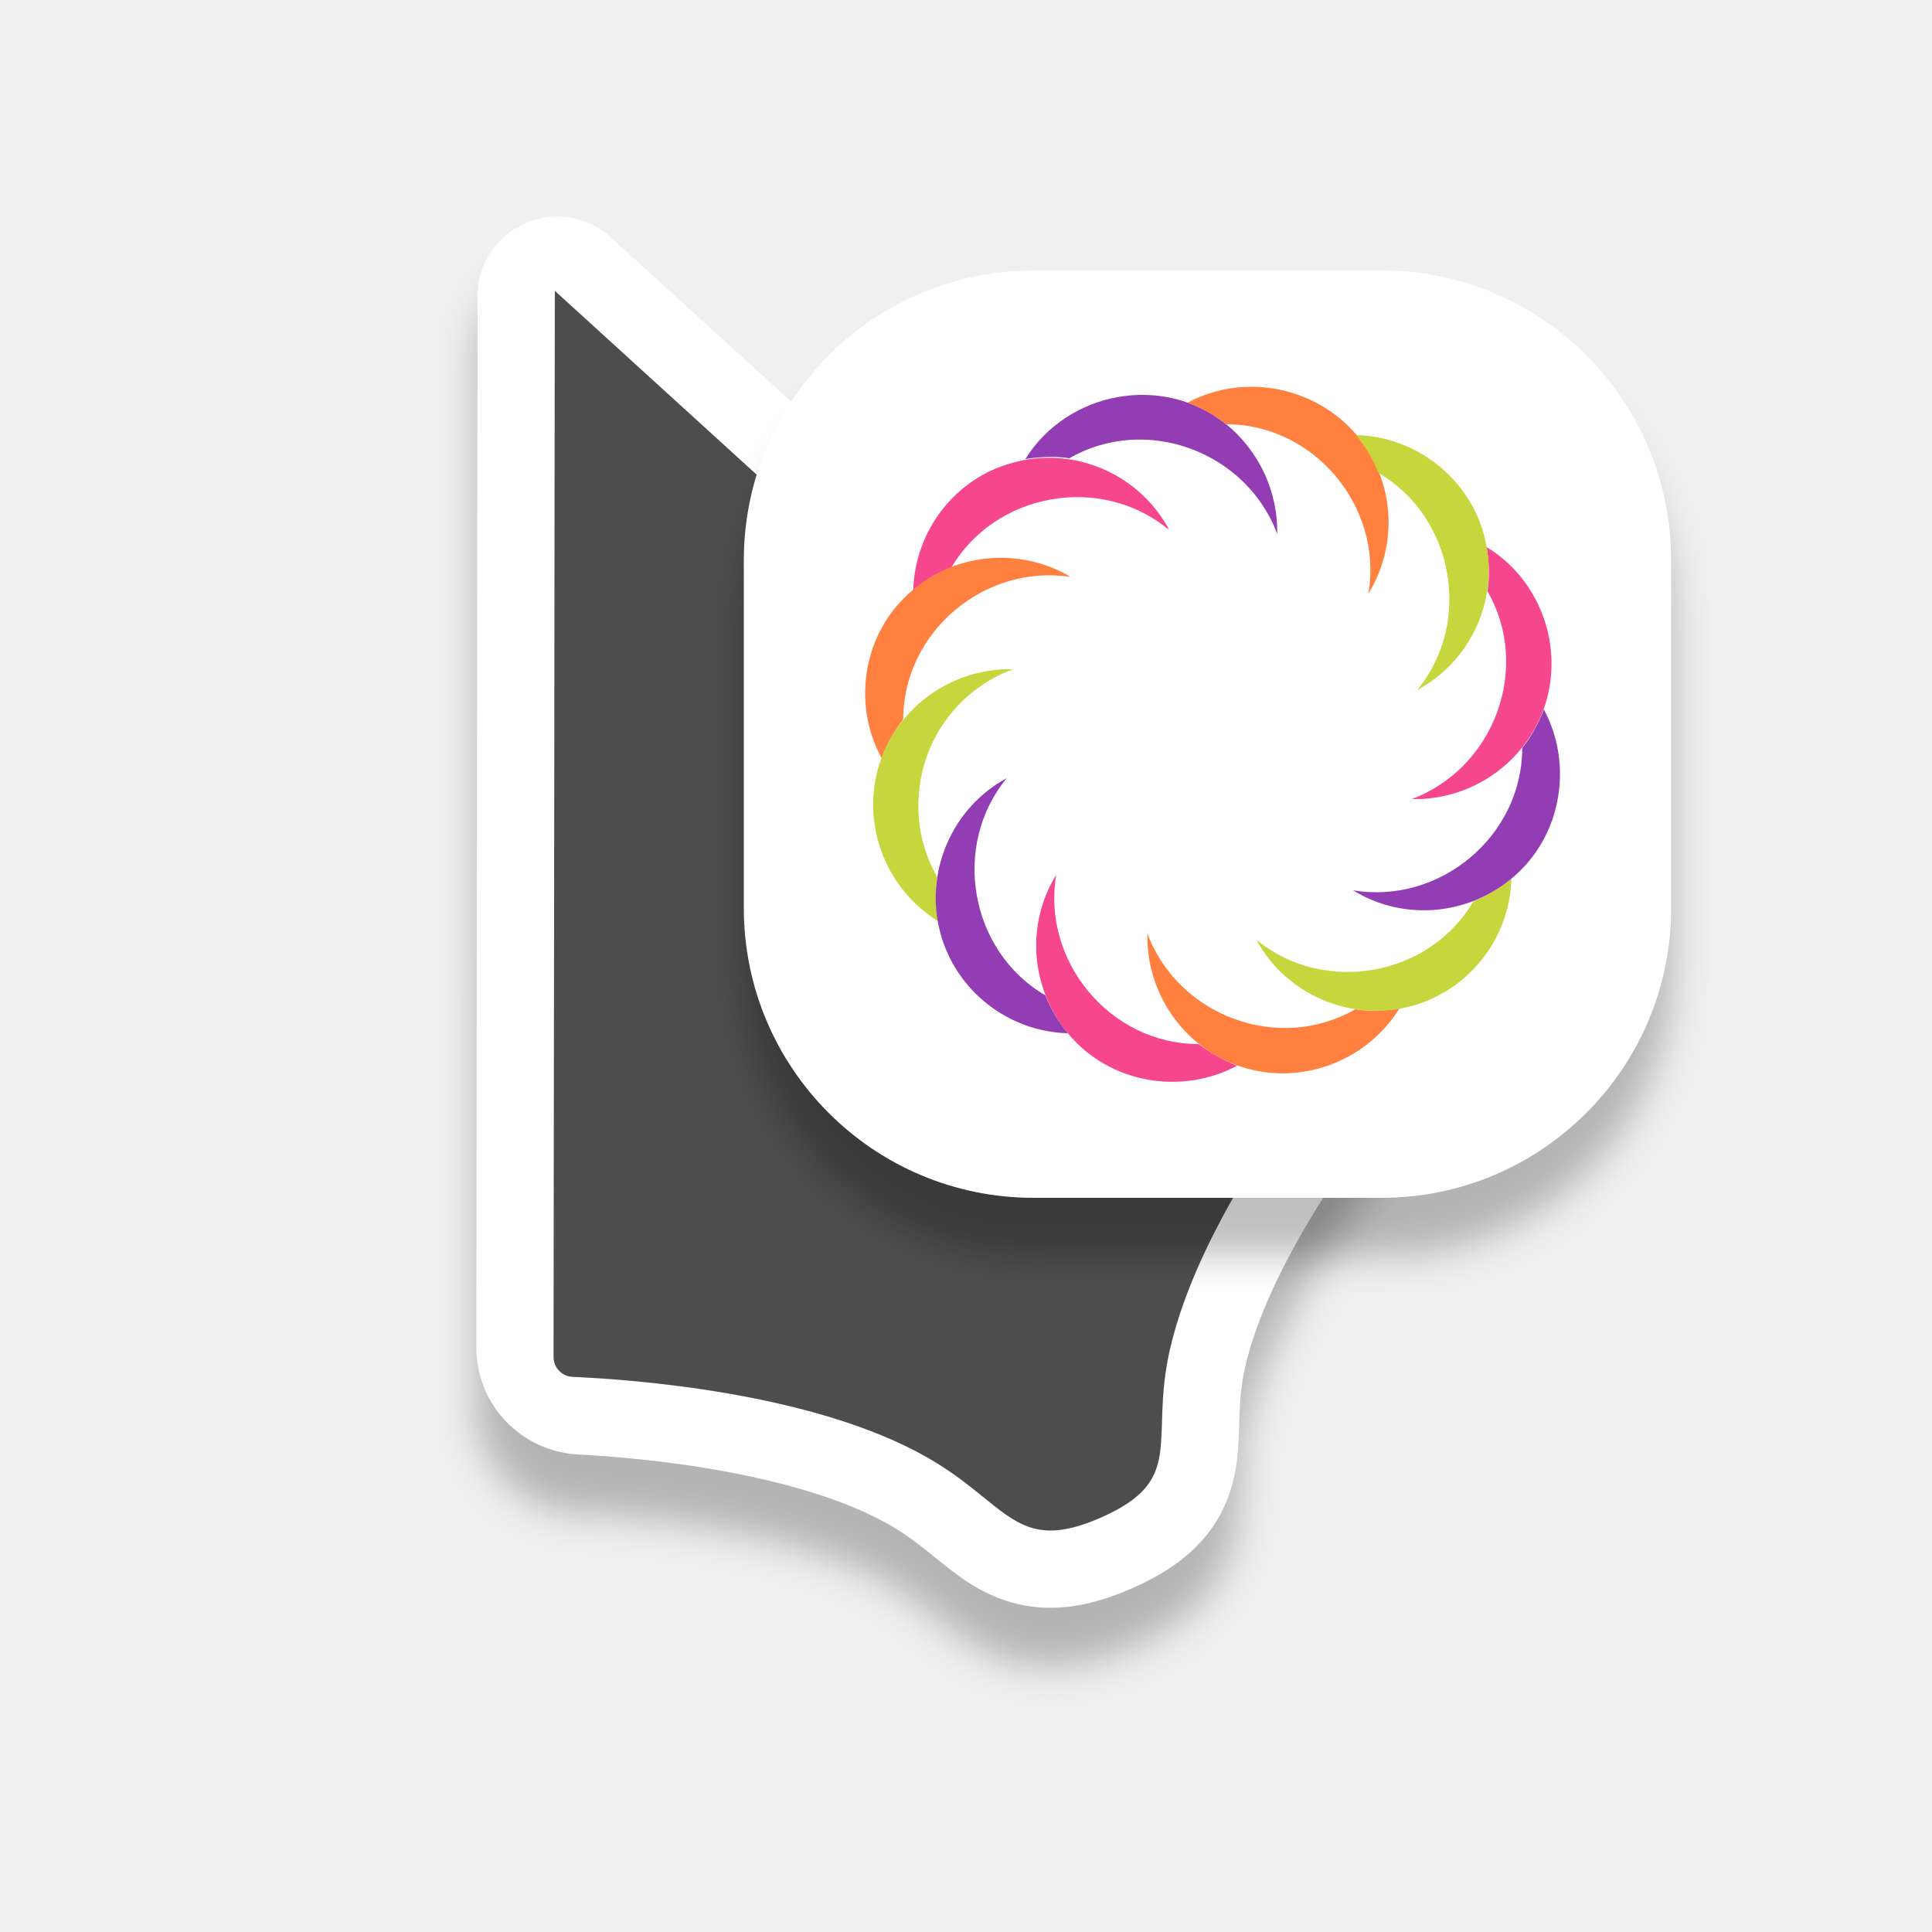
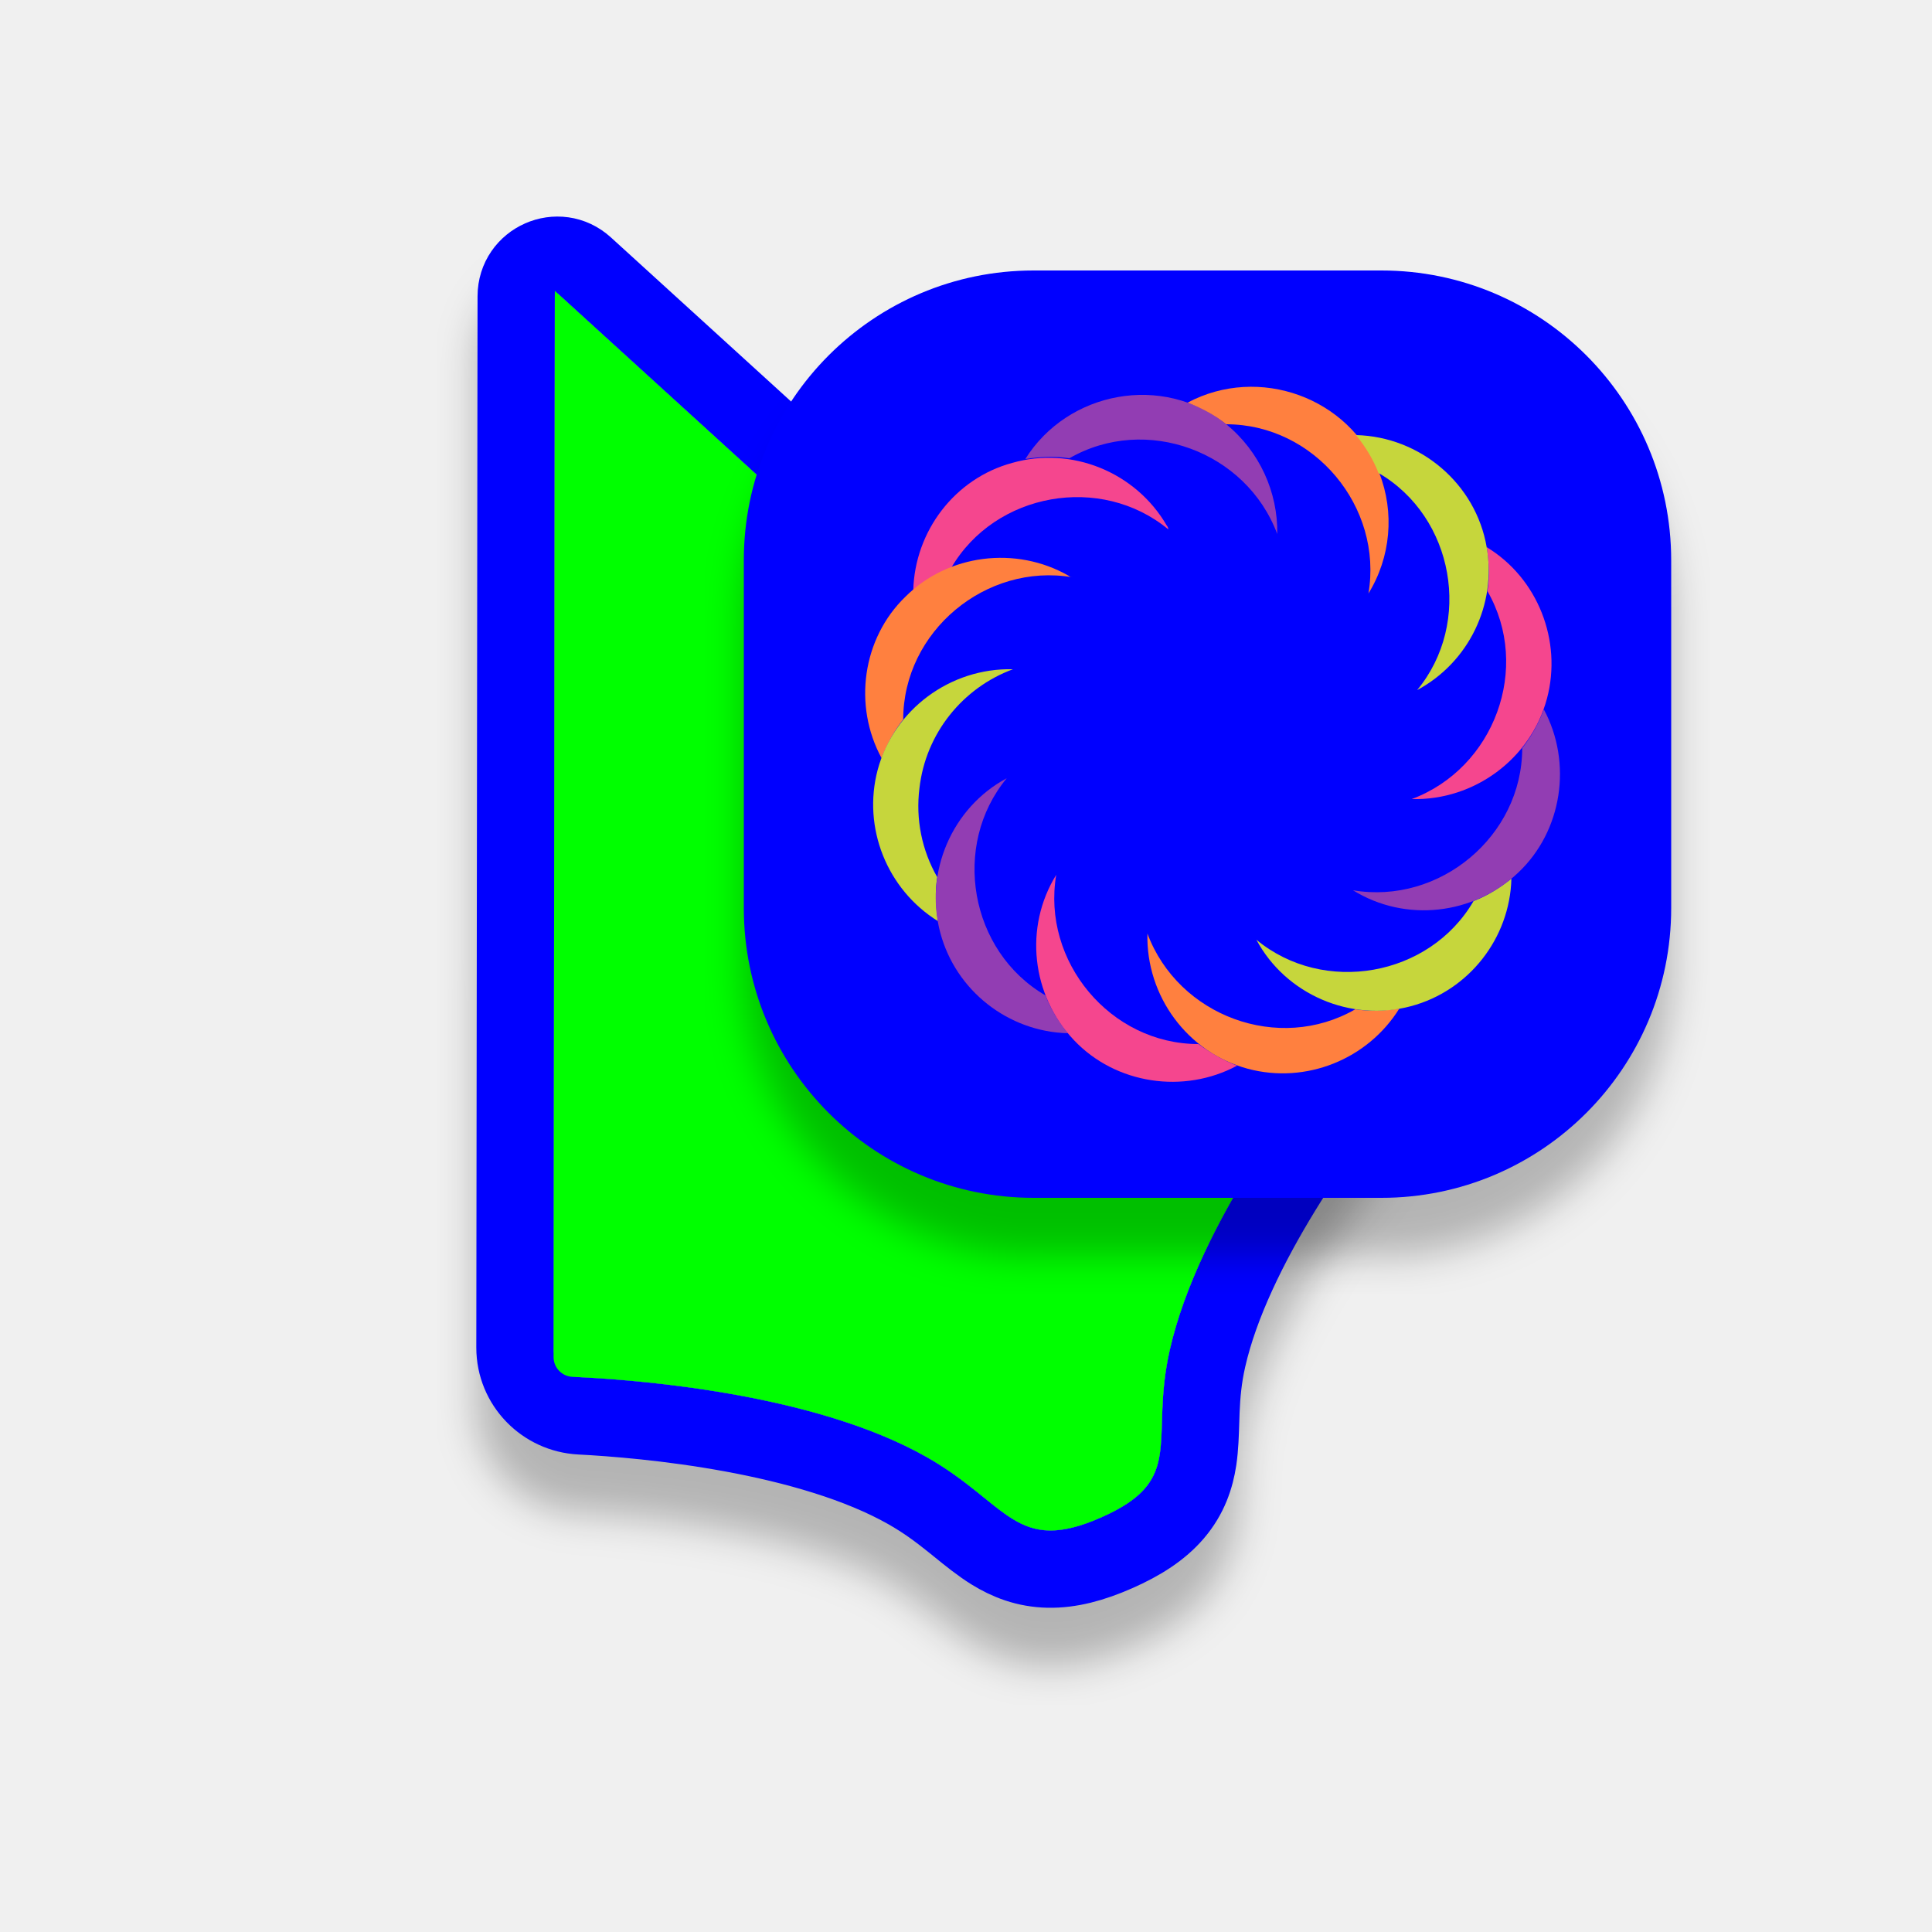
<svg xmlns="http://www.w3.org/2000/svg" width="200" height="200" viewBox="0 0 200 200" fill="none">
  <g filter="url(#filter0_d)">
-     <path d="M57.436 30.676L57.308 139.5C57.306 141.145 58.622 142.494 60.265 142.579C67.189 142.936 84.704 144.456 95.936 150.842C104.365 155.635 105.12 161 113.991 157.086C122.863 153.173 118.953 149.2 121.097 139.744C123.949 127.16 134.328 113.346 138.623 108.029C139.65 106.757 139.535 104.89 138.326 103.789L57.854 30.491C57.694 30.345 57.436 30.459 57.436 30.676Z" fill="white" />
-     <path d="M53.436 30.671V30.671L53.308 139.495C53.304 143.333 56.35 146.382 60.059 146.573C63.419 146.747 69.343 147.203 75.761 148.383C82.241 149.575 88.915 151.452 93.958 154.319C95.802 155.367 97.242 156.454 98.566 157.514C98.79 157.692 99.021 157.88 99.259 158.073C100.321 158.935 101.513 159.903 102.697 160.633C104.31 161.629 106.193 162.39 108.537 162.435C110.782 162.477 113.094 161.854 115.606 160.746C118.108 159.642 120.128 158.359 121.584 156.654C123.116 154.86 123.746 152.931 124.023 151.087C124.209 149.844 124.252 148.409 124.29 147.143C124.301 146.763 124.312 146.399 124.326 146.059C124.394 144.421 124.536 142.665 124.998 140.628C126.283 134.959 129.332 128.794 132.729 123.252C136.096 117.758 139.651 113.122 141.734 110.543C144.052 107.674 143.841 103.402 141.019 100.832L60.548 27.534L60.548 27.534C57.82 25.05 53.44 26.982 53.436 30.671Z" stroke="white" stroke-width="8" />
+     <path d="M57.436 30.676L57.308 139.5C57.306 141.145 58.622 142.494 60.265 142.579C67.189 142.936 84.704 144.456 95.936 150.842C104.365 155.635 105.12 161 113.991 157.086C122.863 153.173 118.953 149.2 121.097 139.744C123.949 127.16 134.328 113.346 138.623 108.029C139.65 106.757 139.535 104.89 138.326 103.789L57.854 30.491C57.694 30.345 57.436 30.459 57.436 30.676Z" fill="#0000FF" />
+     <path d="M53.436 30.671V30.671L53.308 139.495C53.304 143.333 56.35 146.382 60.059 146.573C63.419 146.747 69.343 147.203 75.761 148.383C82.241 149.575 88.915 151.452 93.958 154.319C95.802 155.367 97.242 156.454 98.566 157.514C98.79 157.692 99.021 157.88 99.259 158.073C100.321 158.935 101.513 159.903 102.697 160.633C104.31 161.629 106.193 162.39 108.537 162.435C110.782 162.477 113.094 161.854 115.606 160.746C118.108 159.642 120.128 158.359 121.584 156.654C123.116 154.86 123.746 152.931 124.023 151.087C124.209 149.844 124.252 148.409 124.29 147.143C124.301 146.763 124.312 146.399 124.326 146.059C124.394 144.421 124.536 142.665 124.998 140.628C126.283 134.959 129.332 128.794 132.729 123.252C136.096 117.758 139.651 113.122 141.735 110.543C144.052 107.674 143.841 103.402 141.019 100.832L60.548 27.534L60.548 27.534C57.82 25.05 53.44 26.982 53.436 30.671Z" stroke="#0000FF" stroke-width="8" />
  </g>
-   <path d="M57.437 30.111L57.307 140.49C57.306 141.587 58.175 142.485 59.271 142.532C65.346 142.791 84.119 144.123 95.936 150.842C104.365 155.635 105.12 161 113.991 157.086C122.863 153.173 118.953 149.2 121.097 139.744C124.099 126.499 135.438 111.893 139.247 107.264C139.94 106.422 139.858 105.184 139.052 104.45L57.437 30.111Z" fill="#4D4D4D" />
+   <path d="M57.437 30.111L57.307 140.49C57.306 141.587 58.175 142.485 59.271 142.532C65.346 142.791 84.119 144.123 95.936 150.842C104.365 155.635 105.12 161 113.991 157.086C122.863 153.173 118.953 149.2 121.097 139.744C124.099 126.499 135.438 111.893 139.247 107.264C139.94 106.422 139.858 105.184 139.052 104.45L57.437 30.111Z" fill="#00FF00" />
  <g filter="url(#filter1_d)">
-     <rect x="77" y="28" width="96" height="96" rx="30" fill="white" />
+     <rect x="77" y="28" width="96" height="96" rx="30" fill="#0000FF" />
  </g>
  <g transform="translate(85.5,36)">
    <g transform="scale(0.8)">
      <g>
        <animateTransform attributeName="transform" type="rotate" repeatCount="indefinite" values="0 50 50;360 50 50" keyTimes="0;1" dur="2s" keySplines="0.5 0.5 0.5 0.5" calcMode="spline" />
        <path fill="#923db3" d="M51.8,9.9c-8.2-6.6-20.5-4.3-26,4.5c1.9-0.3,3.8-0.4,5.7-0.1c9.9-5.7,22.9-0.9,26.9,9.8 C58.5,18.7,56.1,13.4,51.8,9.9z" />
        <path fill="#f5468e" d="M44.1,23c-4-6.9-12.3-10.3-20-8.1c-7.4,2-12.6,8.8-12.8,16.5c1.5-1.2,3.1-2.2,4.9-2.9 c5.7-9.8,19.4-12.2,28.1-5C44.3,23.3,44.2,23.1,44.1,23z" />
        <path fill="#ff803f" d="M31.4,29.5c-6.8-3.9-15.6-2.8-21.1,2.7c-5.6,5.4-6.8,14.1-3.1,20.9c0.7-1.8,1.6-3.5,2.8-5 c0-11.4,10.7-20.3,21.9-18.4C31.7,29.7,31.5,29.6,31.4,29.5z" />
        <path fill="#c6d63c" d="M12.1,57c0.8-7.1,5.6-13,12.1-15.4c-8.1-0.2-15.4,5.2-17.5,13c-2,7.5,1.2,15.5,7.8,19.6 c-0.3-1.9-0.4-3.8-0.1-5.7C12.4,65,11.6,61,12.1,57z" />
        <path fill="#923db3" d="M28.4,83.8c-9.8-5.7-12.2-19.4-5-28.1c-7.1,3.8-10.7,12.2-8.6,20c2,7.5,8.8,12.8,16.5,13 C30.1,87.2,29.1,85.6,28.4,83.8z" />
        <path fill="#f5468e" d="M48.2,90.1c-11.4,0-20.3-10.7-18.4-21.9c-4.2,6.8-3.2,15.6,2.3,21.4c5.4,5.7,14.2,7,21.1,3.3 C51.4,92.2,49.7,91.2,48.2,90.1z" />
        <path fill="#ff803f" d="M68.5,85.6c-9.9,5.7-22.9,0.9-26.9-9.8c-0.2,8.1,5.2,15.4,13,17.5c7.5,2,15.5-1.2,19.6-7.8 C72.3,85.8,70.4,85.9,68.5,85.6z" />
        <path fill="#c6d63c" d="M83.8,71.6c-5.7,9.8-19.4,12.2-28.1,5c3.8,7.1,12.2,10.7,20,8.6c7.5-2,12.8-8.8,13-16.5 C87.2,69.9,85.6,70.9,83.8,71.6z" />
        <path fill="#923db3" d="M92.9,46.8c-0.7,1.8-1.6,3.5-2.8,5c0,11.4-10.7,20.3-21.9,18.4c6.8,4.2,15.6,3.2,21.4-2.3 C95.3,62.5,96.6,53.7,92.9,46.8z" />
        <path fill="#f5468e" d="M85.5,25.8c0.3,1.9,0.4,3.8,0.1,5.7c5.7,9.9,0.9,22.9-9.8,26.9c8.1,0.2,15.4-5.2,17.5-13 C95.3,37.9,92.1,29.8,85.5,25.8z" />
        <path fill="#ff803f" d="M71.6,16.2C67.8,6.4,56,2.2,46.8,7.1c1.8,0.7,3.5,1.6,5,2.8c11.4,0,20.3,10.7,18.4,21.9 C73.1,27.1,73.6,21.3,71.6,16.2z" />
        <path fill="#c6d63c" d="M85.5,25.8c-1.4-8.2-8.6-14.3-16.9-14.5c1.2,1.5,2.2,3.1,2.9,4.9c9.8,5.7,12.2,19.4,5,28.1 C83.2,40.7,86.8,33.2,85.5,25.8z" />
      </g>
    </g>
  </g>
  <defs>
    <filter id="filter0_d" x="45.308" y="22.41" width="106.011" height="154.027" filterUnits="userSpaceOnUse" color-interpolation-filters="sRGB">
      <feFlood flood-opacity="0" result="BackgroundImageFix" />
      <feColorMatrix in="SourceAlpha" type="matrix" values="0 0 0 0 0 0 0 0 0 0 0 0 0 0 0 0 0 0 127 0" />
      <feOffset dy="6" />
      <feGaussianBlur stdDeviation="2" />
      <feColorMatrix type="matrix" values="0 0 0 0 0 0 0 0 0 0 0 0 0 0 0 0 0 0 0.25 0" />
      <feBlend mode="normal" in2="BackgroundImageFix" result="effect1_dropShadow" />
      <feBlend mode="normal" in="SourceGraphic" in2="effect1_dropShadow" result="shape" />
    </filter>
    <filter id="filter1_d" x="73" y="28" width="104" height="106" filterUnits="userSpaceOnUse" color-interpolation-filters="sRGB">
      <feFlood flood-opacity="0" result="BackgroundImageFix" />
      <feColorMatrix in="SourceAlpha" type="matrix" values="0 0 0 0 0 0 0 0 0 0 0 0 0 0 0 0 0 0 127 0" />
      <feOffset dy="6" />
      <feGaussianBlur stdDeviation="2" />
      <feColorMatrix type="matrix" values="0 0 0 0 0 0 0 0 0 0 0 0 0 0 0 0 0 0 0.25 0" />
      <feBlend mode="normal" in2="BackgroundImageFix" result="effect1_dropShadow" />
      <feBlend mode="normal" in="SourceGraphic" in2="effect1_dropShadow" result="shape" />
    </filter>
  </defs>
</svg>
